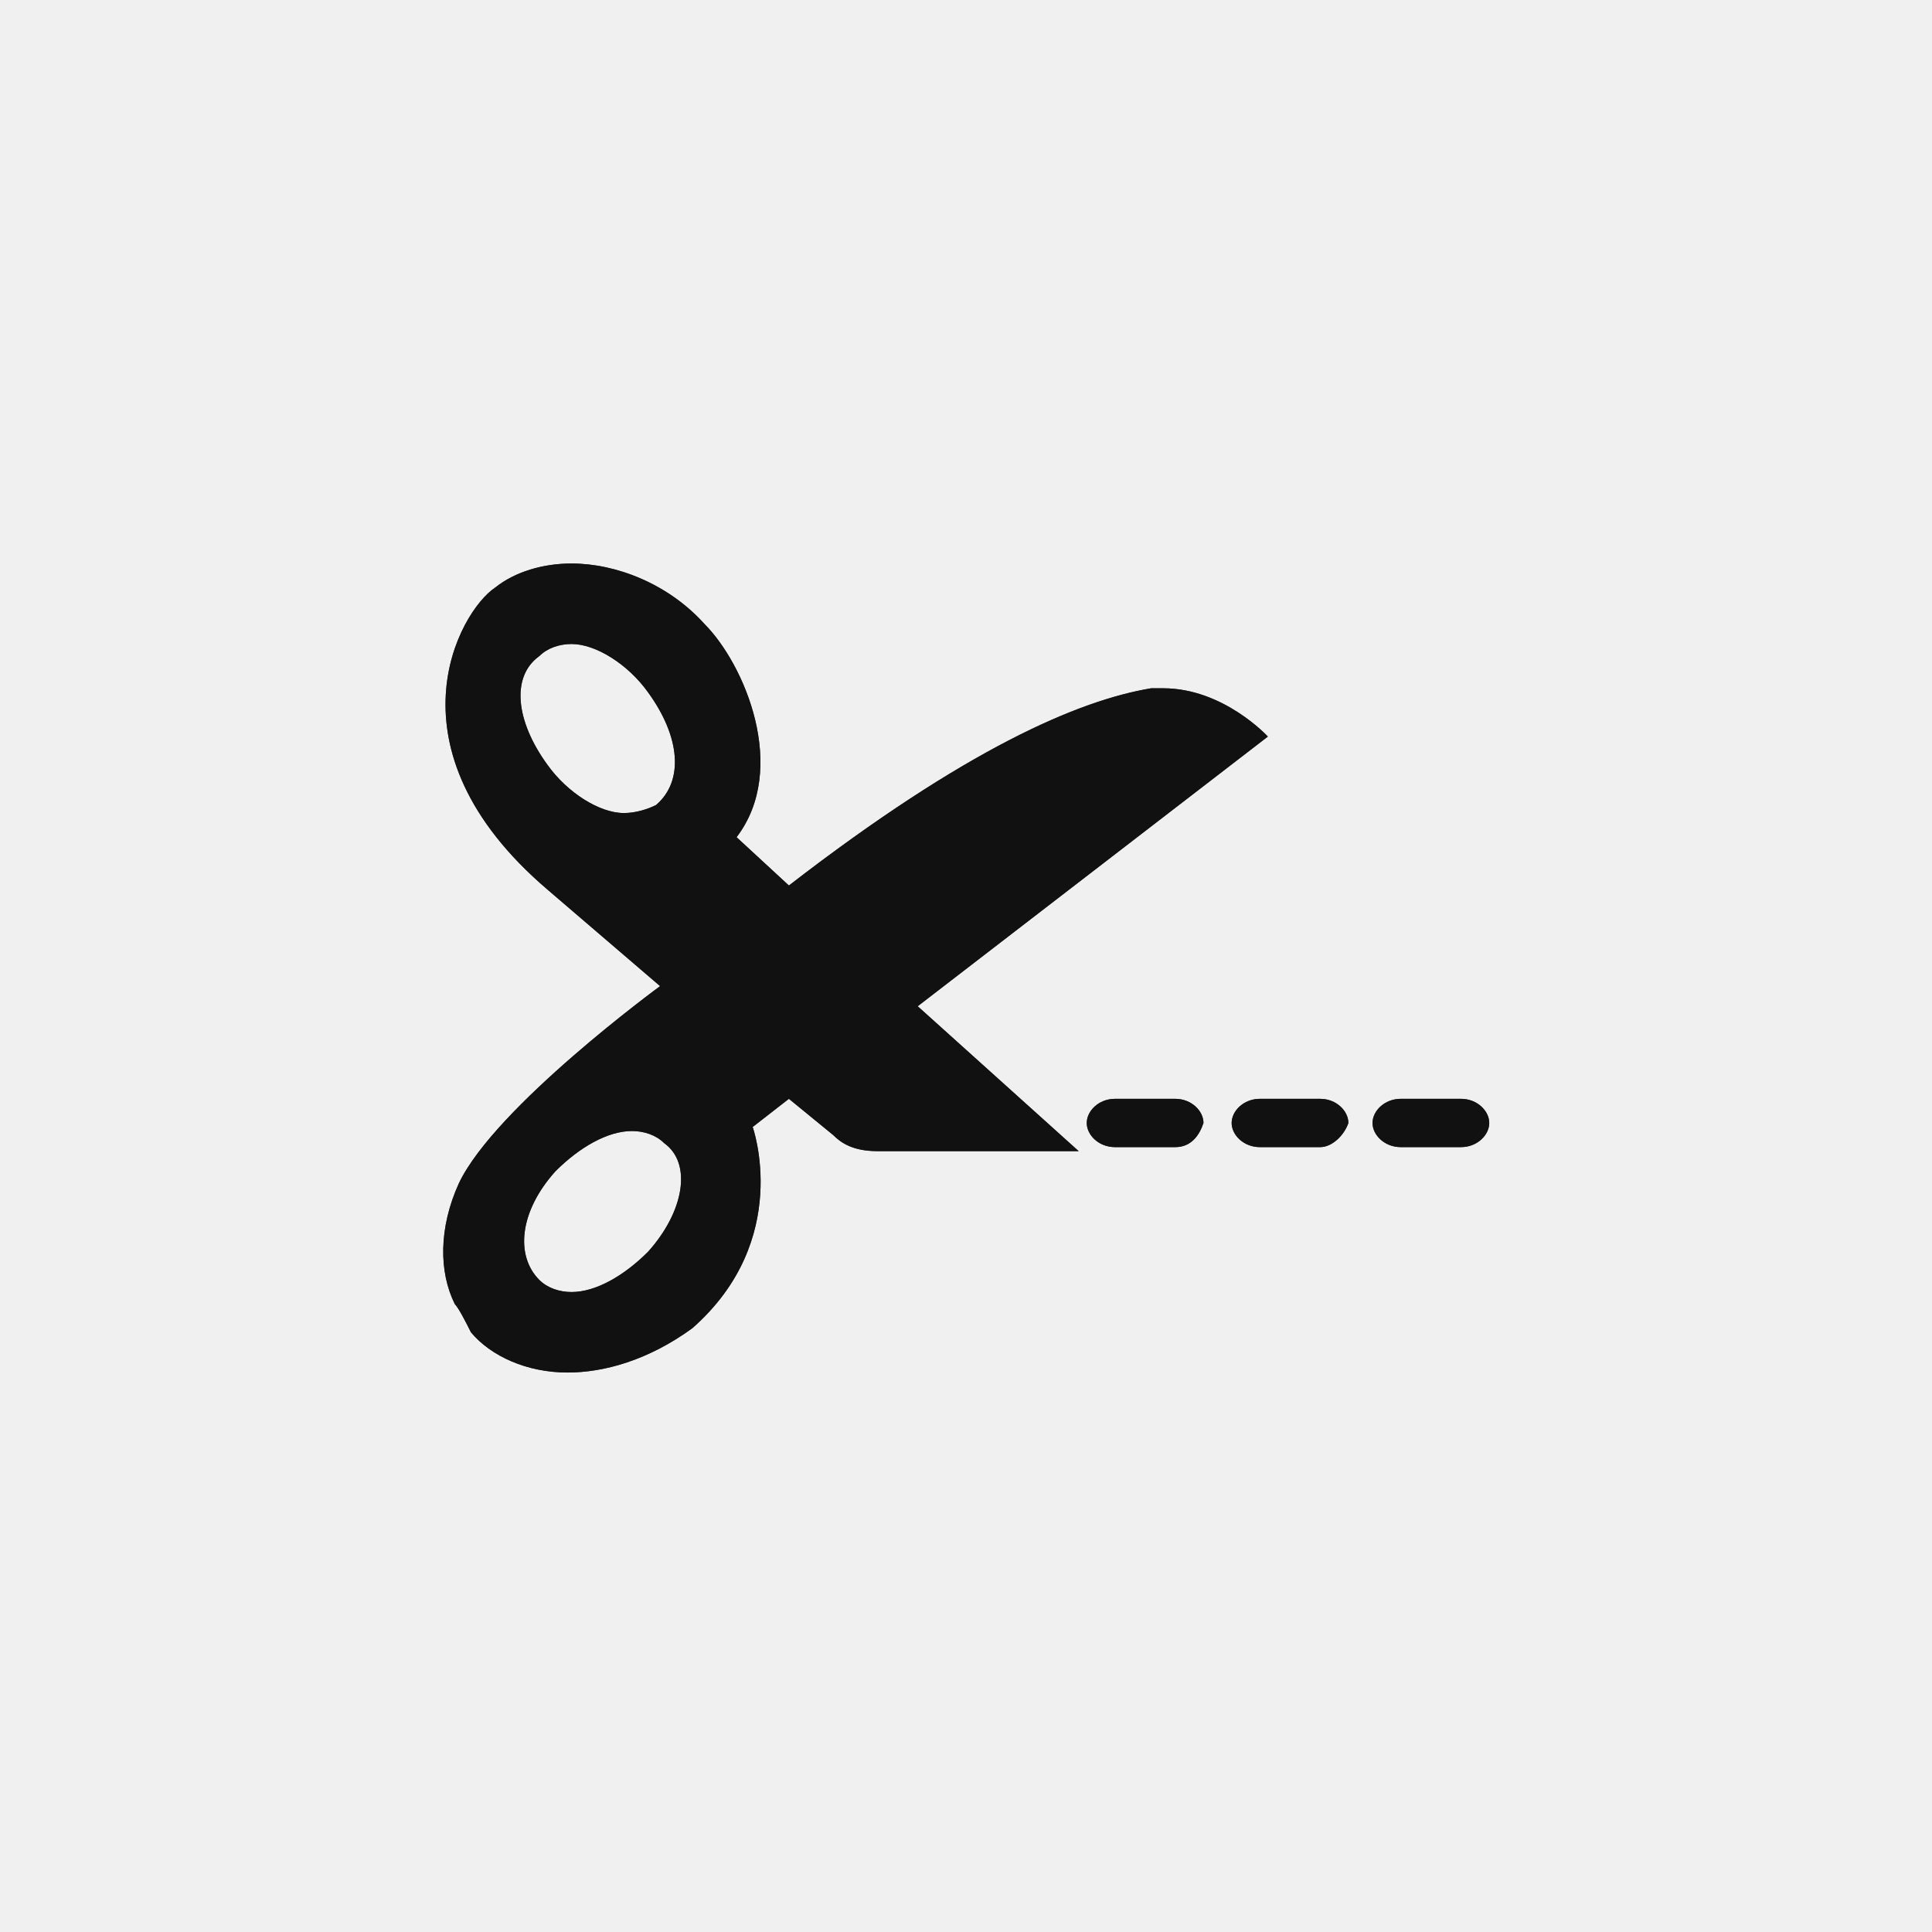
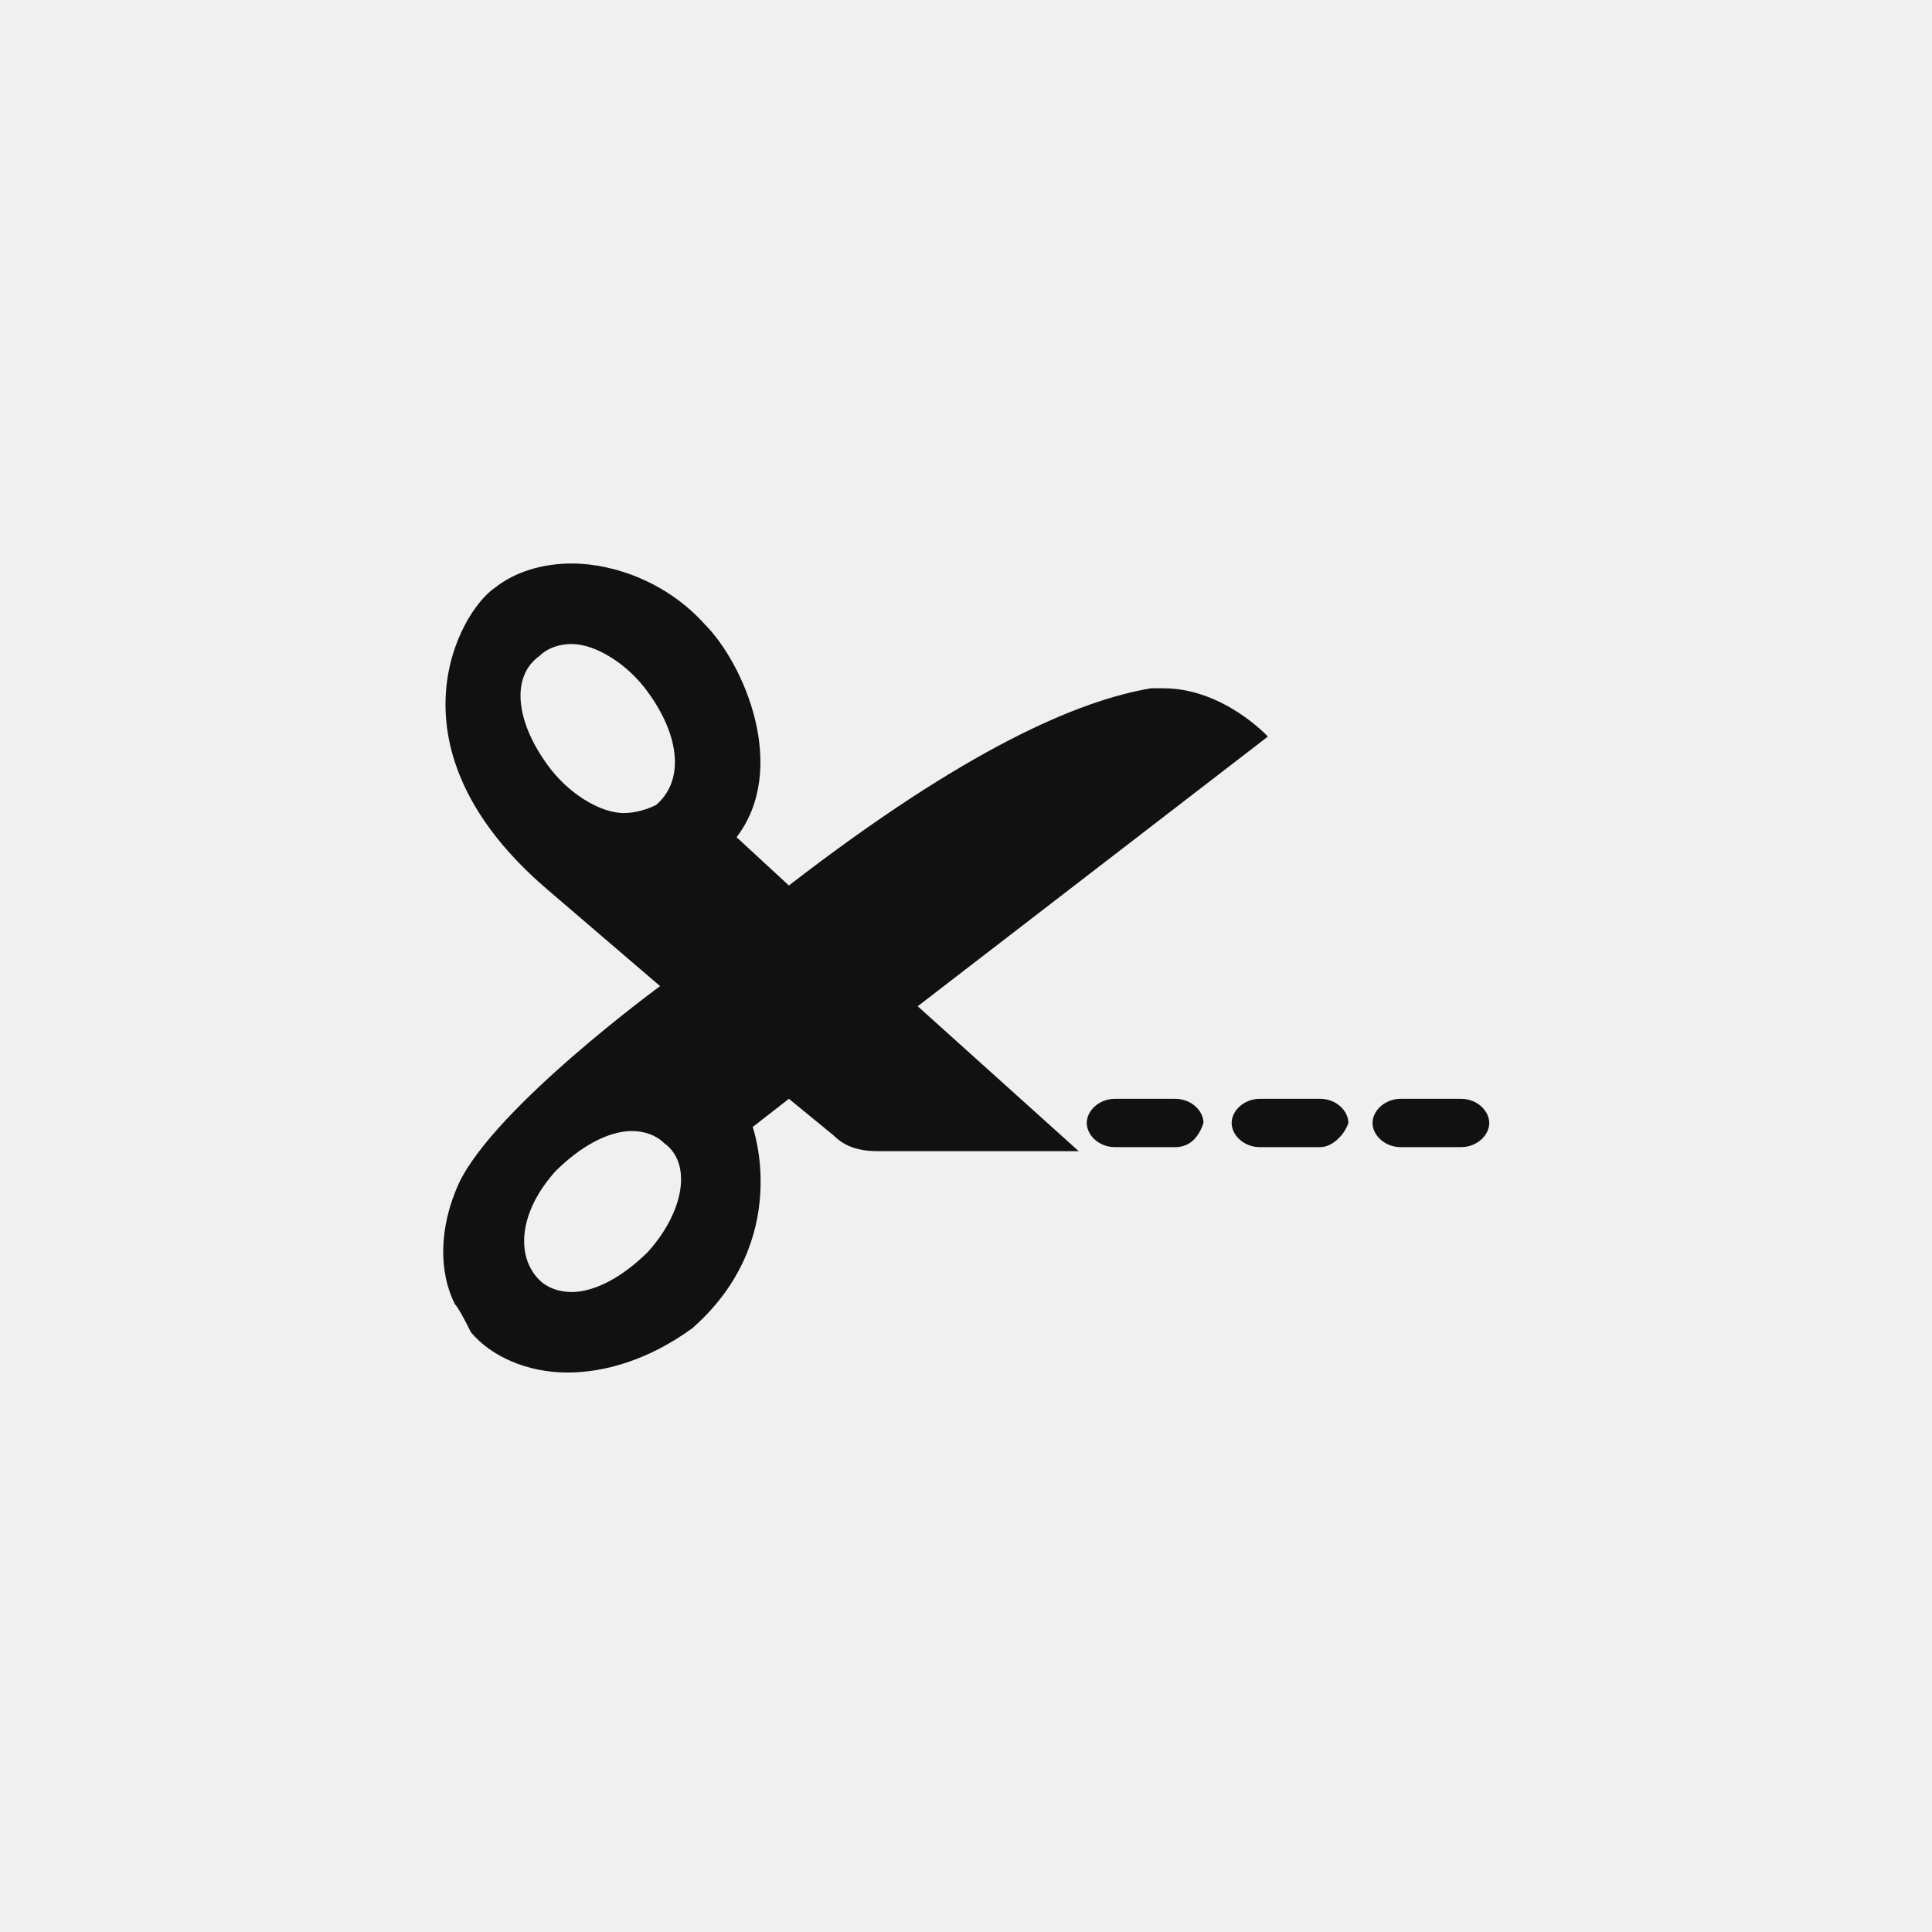
- <svg xmlns="http://www.w3.org/2000/svg" id="icon_x2F_Utility_x2F_clip-Layer_1" viewBox="0 0 48 48" enable-background="new 0 0 48 48">
-   <g id="icon_x2F_Utility_x2F_clip-Symbols">
-     <g id="icon_x2F_Utility_x2F_clip">
-       <g id="icon_x2F_Utility_x2F_clip-Icon" transform="translate(11 14)">
-         <g id="icon_x2F_Utility_x2F_clip-Mask">
-           <path id="icon_x2F_Utility_x2F_clip-path-1_1_" d="M20.5 4.3s-1.1-1.2-2.6-1.2h-.3c-1.8.3-4.6 1.5-9 4.9L7.3 6.8c1.3-1.7.2-4.3-.8-5.3C5.6.5 4.3 0 3.2 0c-.7 0-1.4.2-1.9.6-.9.6-2.8 4 1.3 7.5l2.8 2.4s-4.1 3-5 4.9c-.5 1.1-.5 2.2-.1 3 .1.1.3.5.4.7.5.6 1.4 1 2.4 1 .9 0 2-.3 3.1-1.1 2.5-2.2 1.5-5 1.5-5l.9-.7 1.1.9c.2.2.5.4 1.1.4h5l-4-3.6 8.7-6.7zM5.3 6c-.2.1-.5.2-.8.2-.6 0-1.4-.5-1.9-1.2-.8-1.1-.9-2.2-.2-2.7.2-.2.5-.3.8-.3.6 0 1.4.5 1.9 1.2.8 1.1.9 2.2.2 2.8zm-.2 11.1c-.6.6-1.3 1-1.9 1-.3 0-.6-.1-.8-.3-.6-.6-.5-1.7.4-2.7.6-.6 1.3-1 1.9-1 .3 0 .6.1.8.3.7.5.5 1.7-.4 2.7zm20.2-2.6h-1.5c-.4 0-.7-.3-.7-.6s.3-.6.7-.6h1.5c.4 0 .7.3.7.6s-.3.6-.7.6zm-3.5 0h-1.5c-.4 0-.7-.3-.7-.6s.3-.6.7-.6h1.5c.4 0 .7.3.7.6-.1.3-.4.6-.7.6zm-3.6 0h-1.5c-.4 0-.7-.3-.7-.6s.3-.6.7-.6h1.5c.4 0 .7.3.7.6-.1.3-.3.6-.7.6z" fill="#384048" />
-         </g>
-         <defs>
-           <filter id="icon_x2F_Utility_x2F_clip-Adobe_OpacityMaskFilter" filterUnits="userSpaceOnUse" x="-11" y="-14" width="48" height="48">
-             <feColorMatrix values="1 0 0 0 0 0 1 0 0 0 0 0 1 0 0 0 0 0 1 0" />
-           </filter>
-         </defs>
-         <mask maskUnits="userSpaceOnUse" x="-11" y="-14" width="48" height="48" id="icon_x2F_Utility_x2F_clip-mask-2">
-           <g filter="url(#icon_x2F_Utility_x2F_clip-Adobe_OpacityMaskFilter)">
-             <path id="icon_x2F_Utility_x2F_clip-path-1" d="M20.5 4.3s-1.1-1.2-2.6-1.2h-.3c-1.8.3-4.6 1.5-9 4.9L7.3 6.8c1.3-1.7.2-4.3-.8-5.3C5.6.5 4.3 0 3.2 0c-.7 0-1.4.2-1.9.6-.9.6-2.8 4 1.3 7.5l2.8 2.4s-4.1 3-5 4.9c-.5 1.1-.5 2.2-.1 3 .1.1.3.5.4.7.5.6 1.4 1 2.4 1 .9 0 2-.3 3.1-1.1 2.5-2.2 1.5-5 1.5-5l.9-.7 1.1.9c.2.2.5.4 1.1.4h5l-4-3.6 8.7-6.7zM5.3 6c-.2.1-.5.2-.8.2-.6 0-1.4-.5-1.9-1.2-.8-1.1-.9-2.2-.2-2.7.2-.2.5-.3.8-.3.6 0 1.4.5 1.9 1.2.8 1.1.9 2.2.2 2.8zm-.2 11.1c-.6.6-1.3 1-1.9 1-.3 0-.6-.1-.8-.3-.6-.6-.5-1.7.4-2.7.6-.6 1.3-1 1.9-1 .3 0 .6.1.8.3.7.5.5 1.7-.4 2.7zm20.2-2.6h-1.5c-.4 0-.7-.3-.7-.6s.3-.6.7-.6h1.5c.4 0 .7.3.7.6s-.3.6-.7.6zm-3.5 0h-1.5c-.4 0-.7-.3-.7-.6s.3-.6.7-.6h1.5c.4 0 .7.3.7.6-.1.3-.4.6-.7.6zm-3.6 0h-1.5c-.4 0-.7-.3-.7-.6s.3-.6.7-.6h1.5c.4 0 .7.3.7.6-.1.3-.3.6-.7.6z" fill="#fff" />
-           </g>
-         </mask>
-         <g id="icon_x2F_Utility_x2F_clip-Color_x2F_Grayscale_x2F_Night-Sky" mask="url(#icon_x2F_Utility_x2F_clip-mask-2)">
-           <path fill="#111" d="M0 0h48v48H0z" transform="translate(-11 -14)" id="icon_x2F_Utility_x2F_clip-Swatch" />
-         </g>
-       </g>
-     </g>
-   </g>
+ <svg xmlns="http://www.w3.org/2000/svg" version="1.1" id="icon_x2F_Utility_x2F_clip-Layer_1" x="0px" y="0px" viewBox="0 0 48 48" style="enable-background:new 0 0 48 48;" xml:space="preserve">
+   <path id="icon_x2F_Utility_x2F_clip-path-1_1_" style="fill:#111111;" d="M31.5,18.3c0,0-1.1-1.2-2.6-1.2h-0.3  c-1.8,0.3-4.6,1.5-9,4.9l-1.3-1.2c1.3-1.7,0.2-4.3-0.8-5.3c-0.9-1-2.2-1.5-3.3-1.5c-0.7,0-1.4,0.2-1.9,0.6c-0.9,0.6-2.8,4,1.3,7.5  l2.8,2.4c0,0-4.1,3-5,4.9c-0.5,1.1-0.5,2.2-0.1,3c0.1,0.1,0.3,0.5,0.4,0.7c0.5,0.6,1.4,1,2.4,1c0.9,0,2-0.3,3.1-1.1  c2.5-2.2,1.5-5,1.5-5l0.9-0.7l1.1,0.9c0.2,0.2,0.5,0.4,1.1,0.4h5l-4-3.6L31.5,18.3z M16.3,20c-0.2,0.1-0.5,0.2-0.8,0.2  c-0.6,0-1.4-0.5-1.9-1.2c-0.8-1.1-0.9-2.2-0.2-2.7c0.2-0.2,0.5-0.3,0.8-0.3c0.6,0,1.4,0.5,1.9,1.2C16.9,18.3,17,19.4,16.3,20z   M16.1,31.1c-0.6,0.6-1.3,1-1.9,1c-0.3,0-0.6-0.1-0.8-0.3c-0.6-0.6-0.5-1.7,0.4-2.7c0.6-0.6,1.3-1,1.9-1c0.3,0,0.6,0.1,0.8,0.3  C17.2,28.9,17,30.1,16.1,31.1z M36.3,28.5h-1.5c-0.4,0-0.7-0.3-0.7-0.6s0.3-0.6,0.7-0.6h1.5c0.4,0,0.7,0.3,0.7,0.6  S36.7,28.5,36.3,28.5z M32.8,28.5h-1.5c-0.4,0-0.7-0.3-0.7-0.6s0.3-0.6,0.7-0.6h1.5c0.4,0,0.7,0.3,0.7,0.6  C33.4,28.2,33.1,28.5,32.8,28.5z M29.2,28.5h-1.5c-0.4,0-0.7-0.3-0.7-0.6s0.3-0.6,0.7-0.6h1.5c0.4,0,0.7,0.3,0.7,0.6  C29.8,28.2,29.6,28.5,29.2,28.5z" />
</svg>
